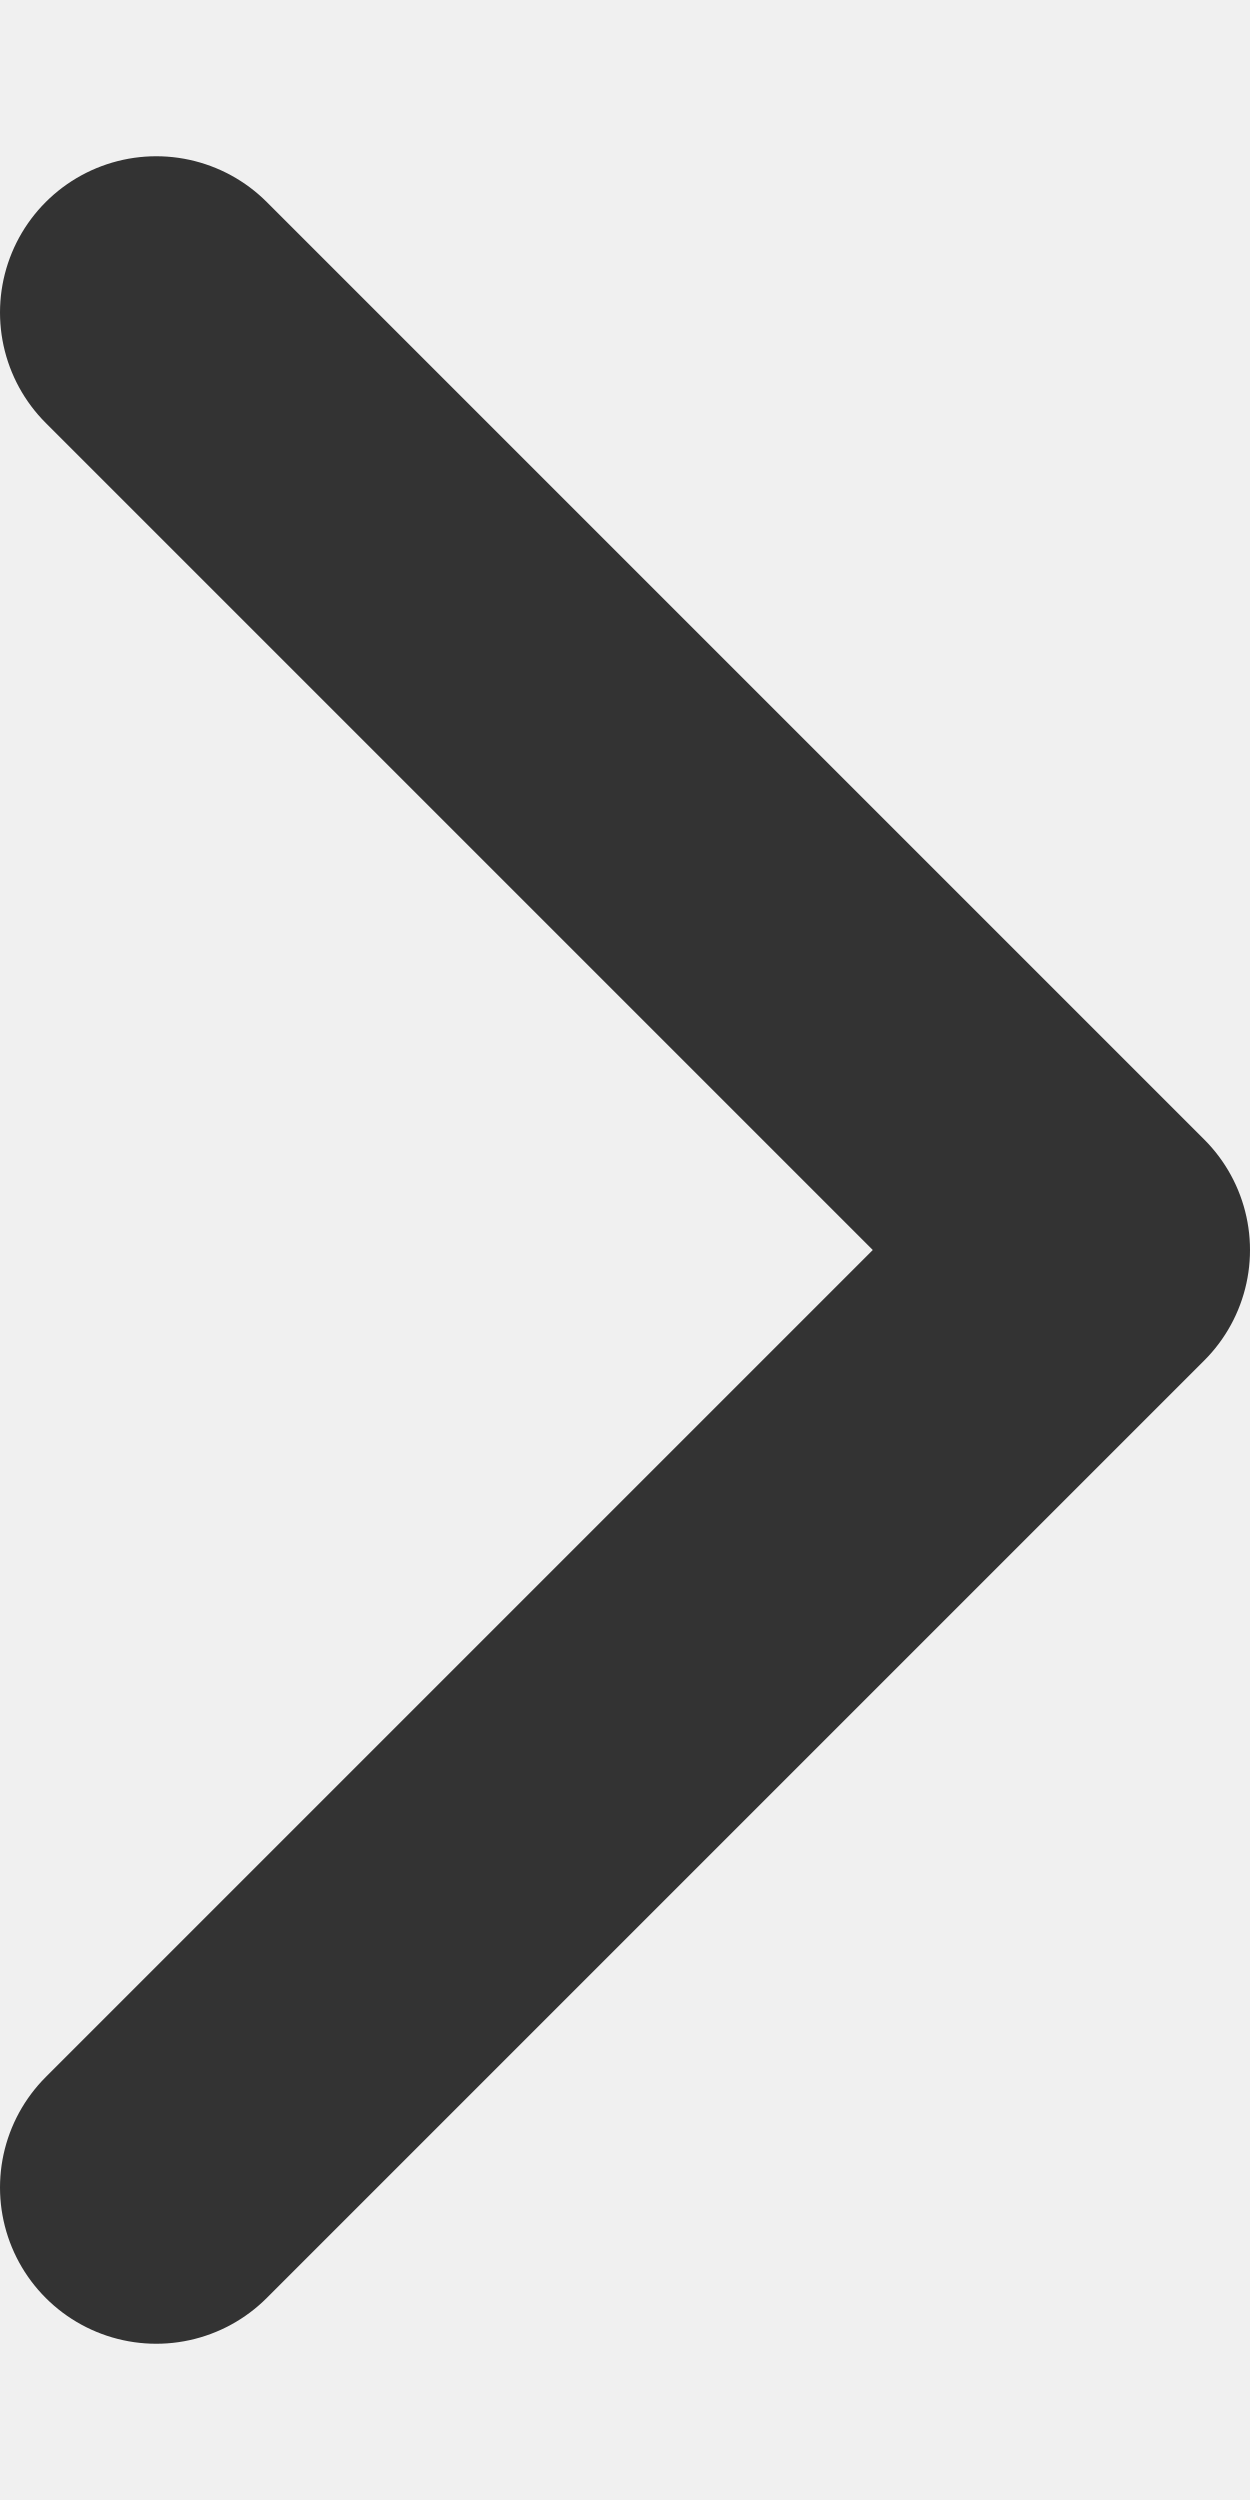
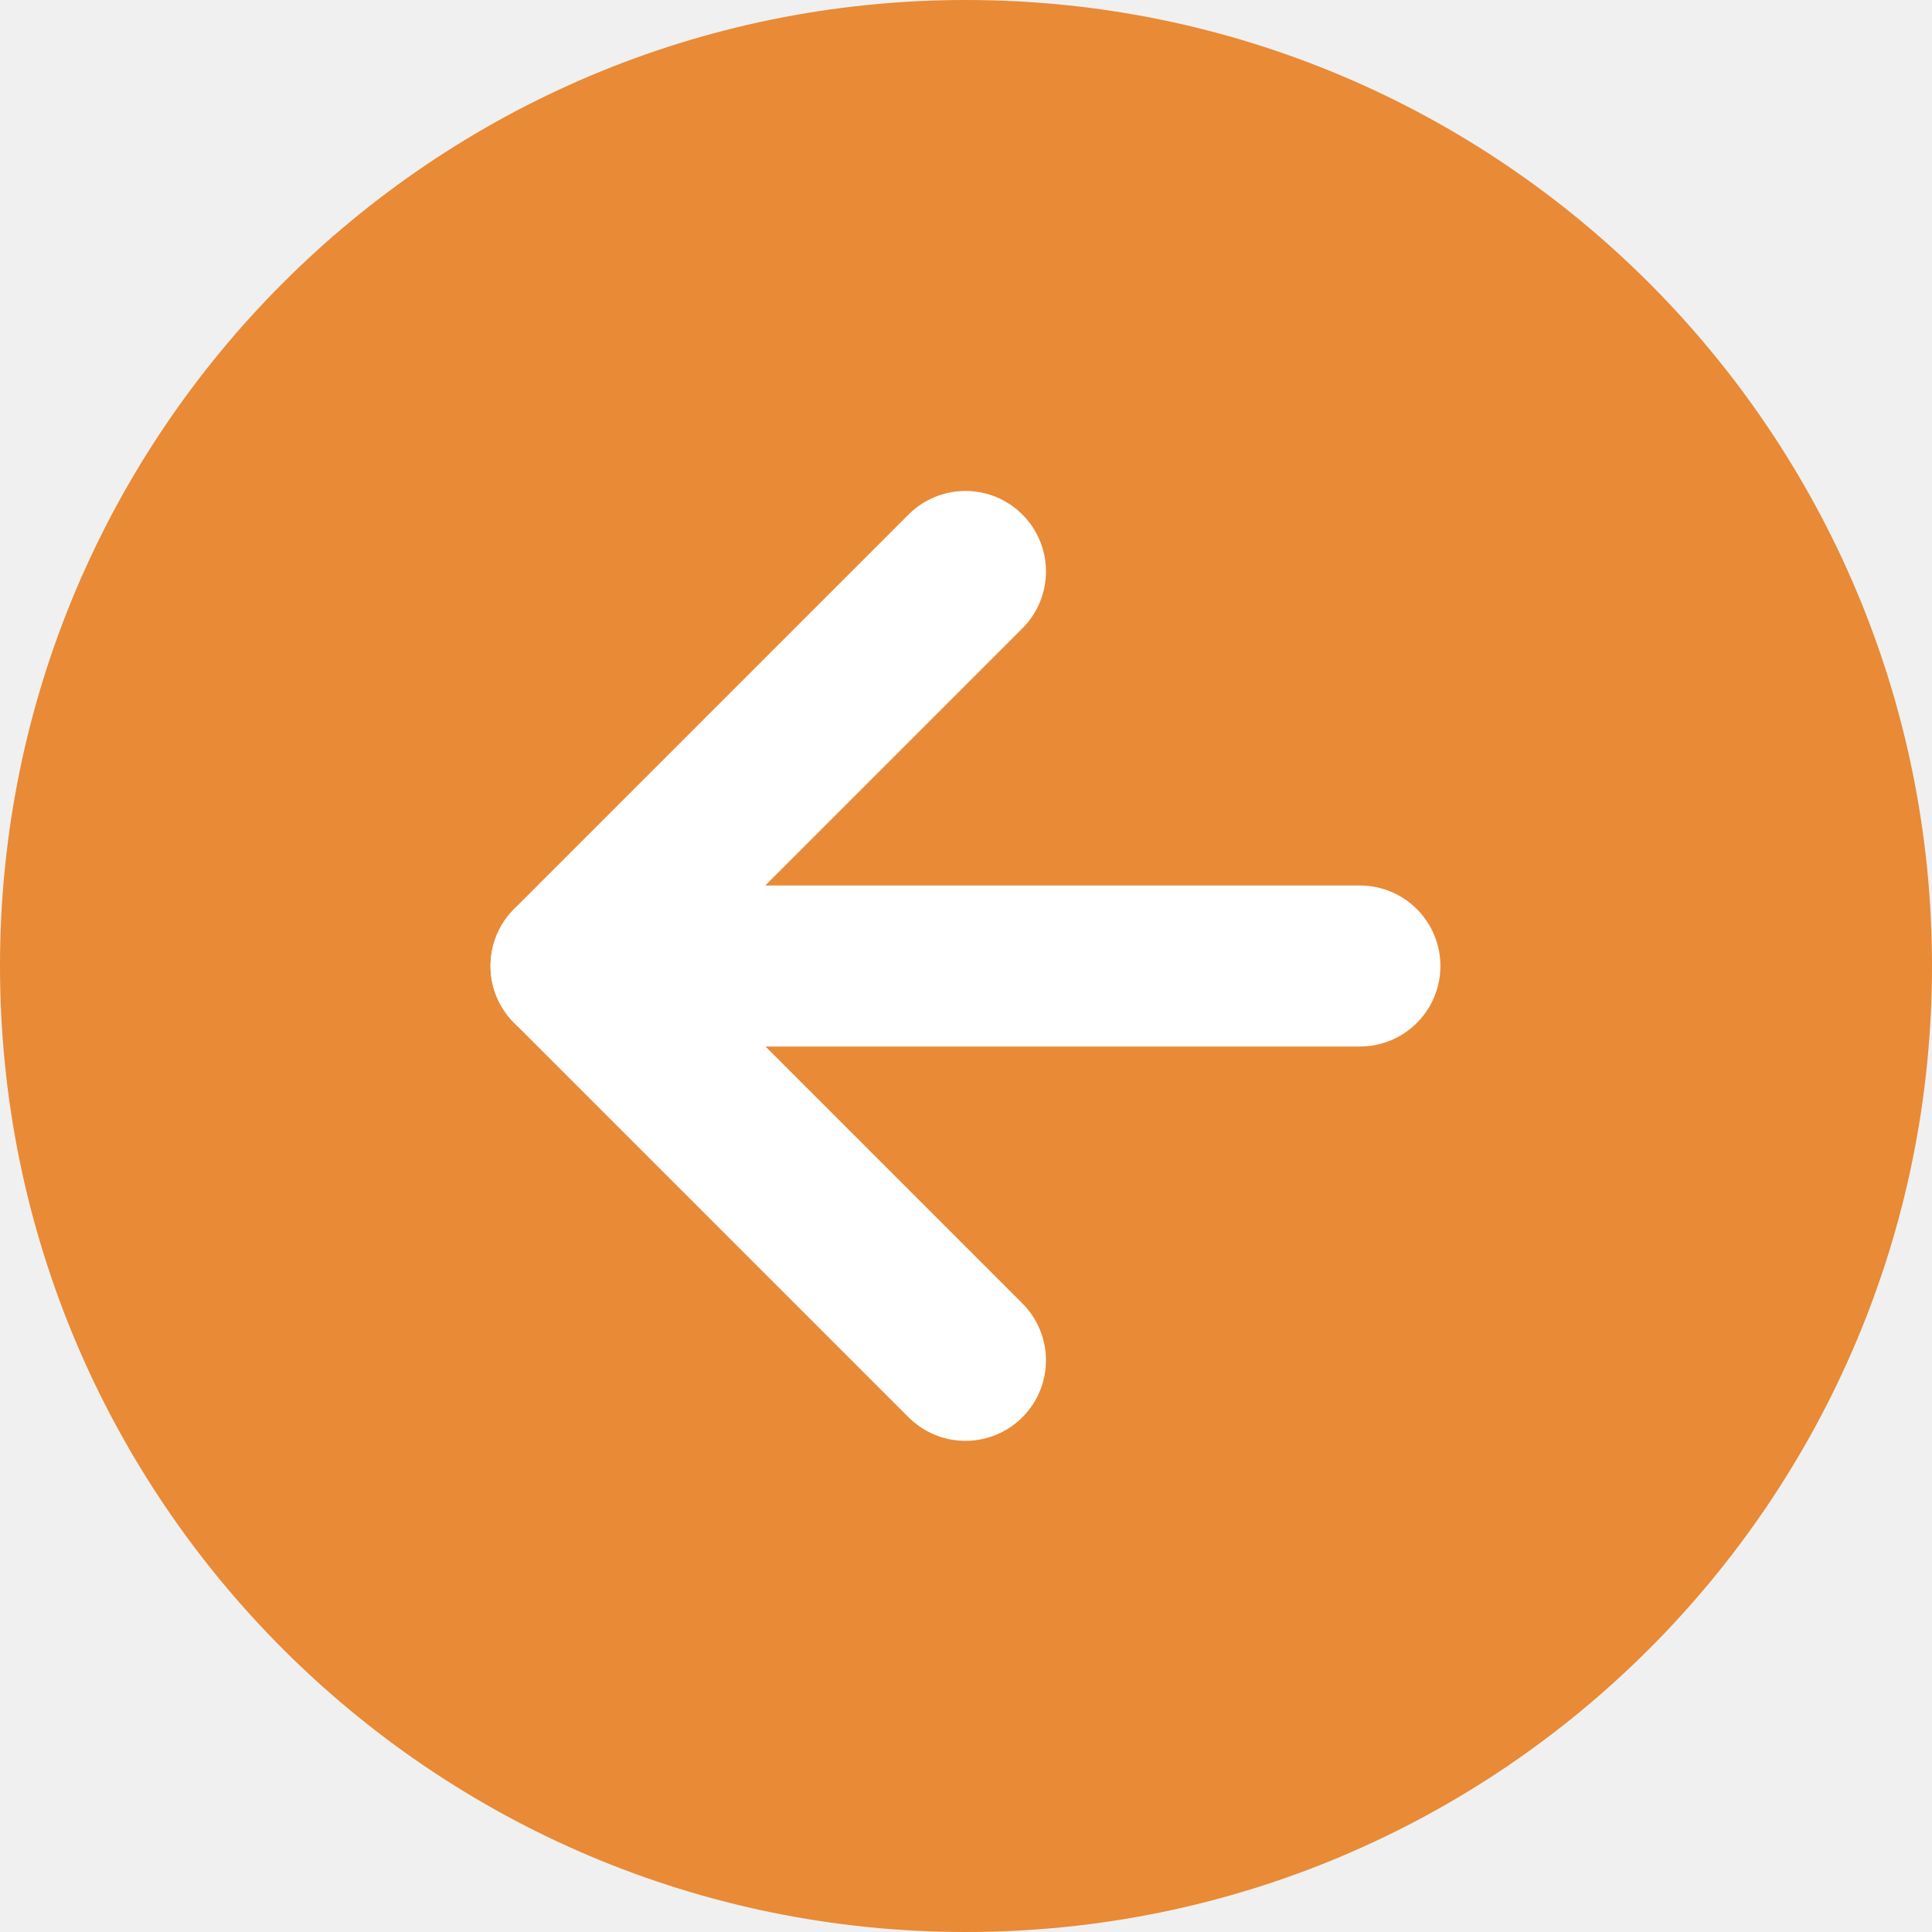
- <svg xmlns="http://www.w3.org/2000/svg" width="6" height="12" viewBox="0 0 6 12" fill="none">
-   <path d="M0.75 10.5L5.25 6L0.75 1.5" stroke="#333333" stroke-width="1.5" stroke-linecap="round" stroke-linejoin="round" />
+ <svg xmlns="http://www.w3.org/2000/svg" width="18" height="18" viewBox="0 0 18 18" fill="none">
+   <circle cx="9" cy="9" r="9" fill="#E98A36" />
+   <path d="M12.67 9H5.32" stroke="white" stroke-width="1.5" stroke-linecap="round" stroke-linejoin="round" />
+   <path d="M8.995 12.674L5.32 8.999L8.995 5.324" stroke="white" stroke-width="1.5" stroke-linecap="round" stroke-linejoin="round" />
</svg>
